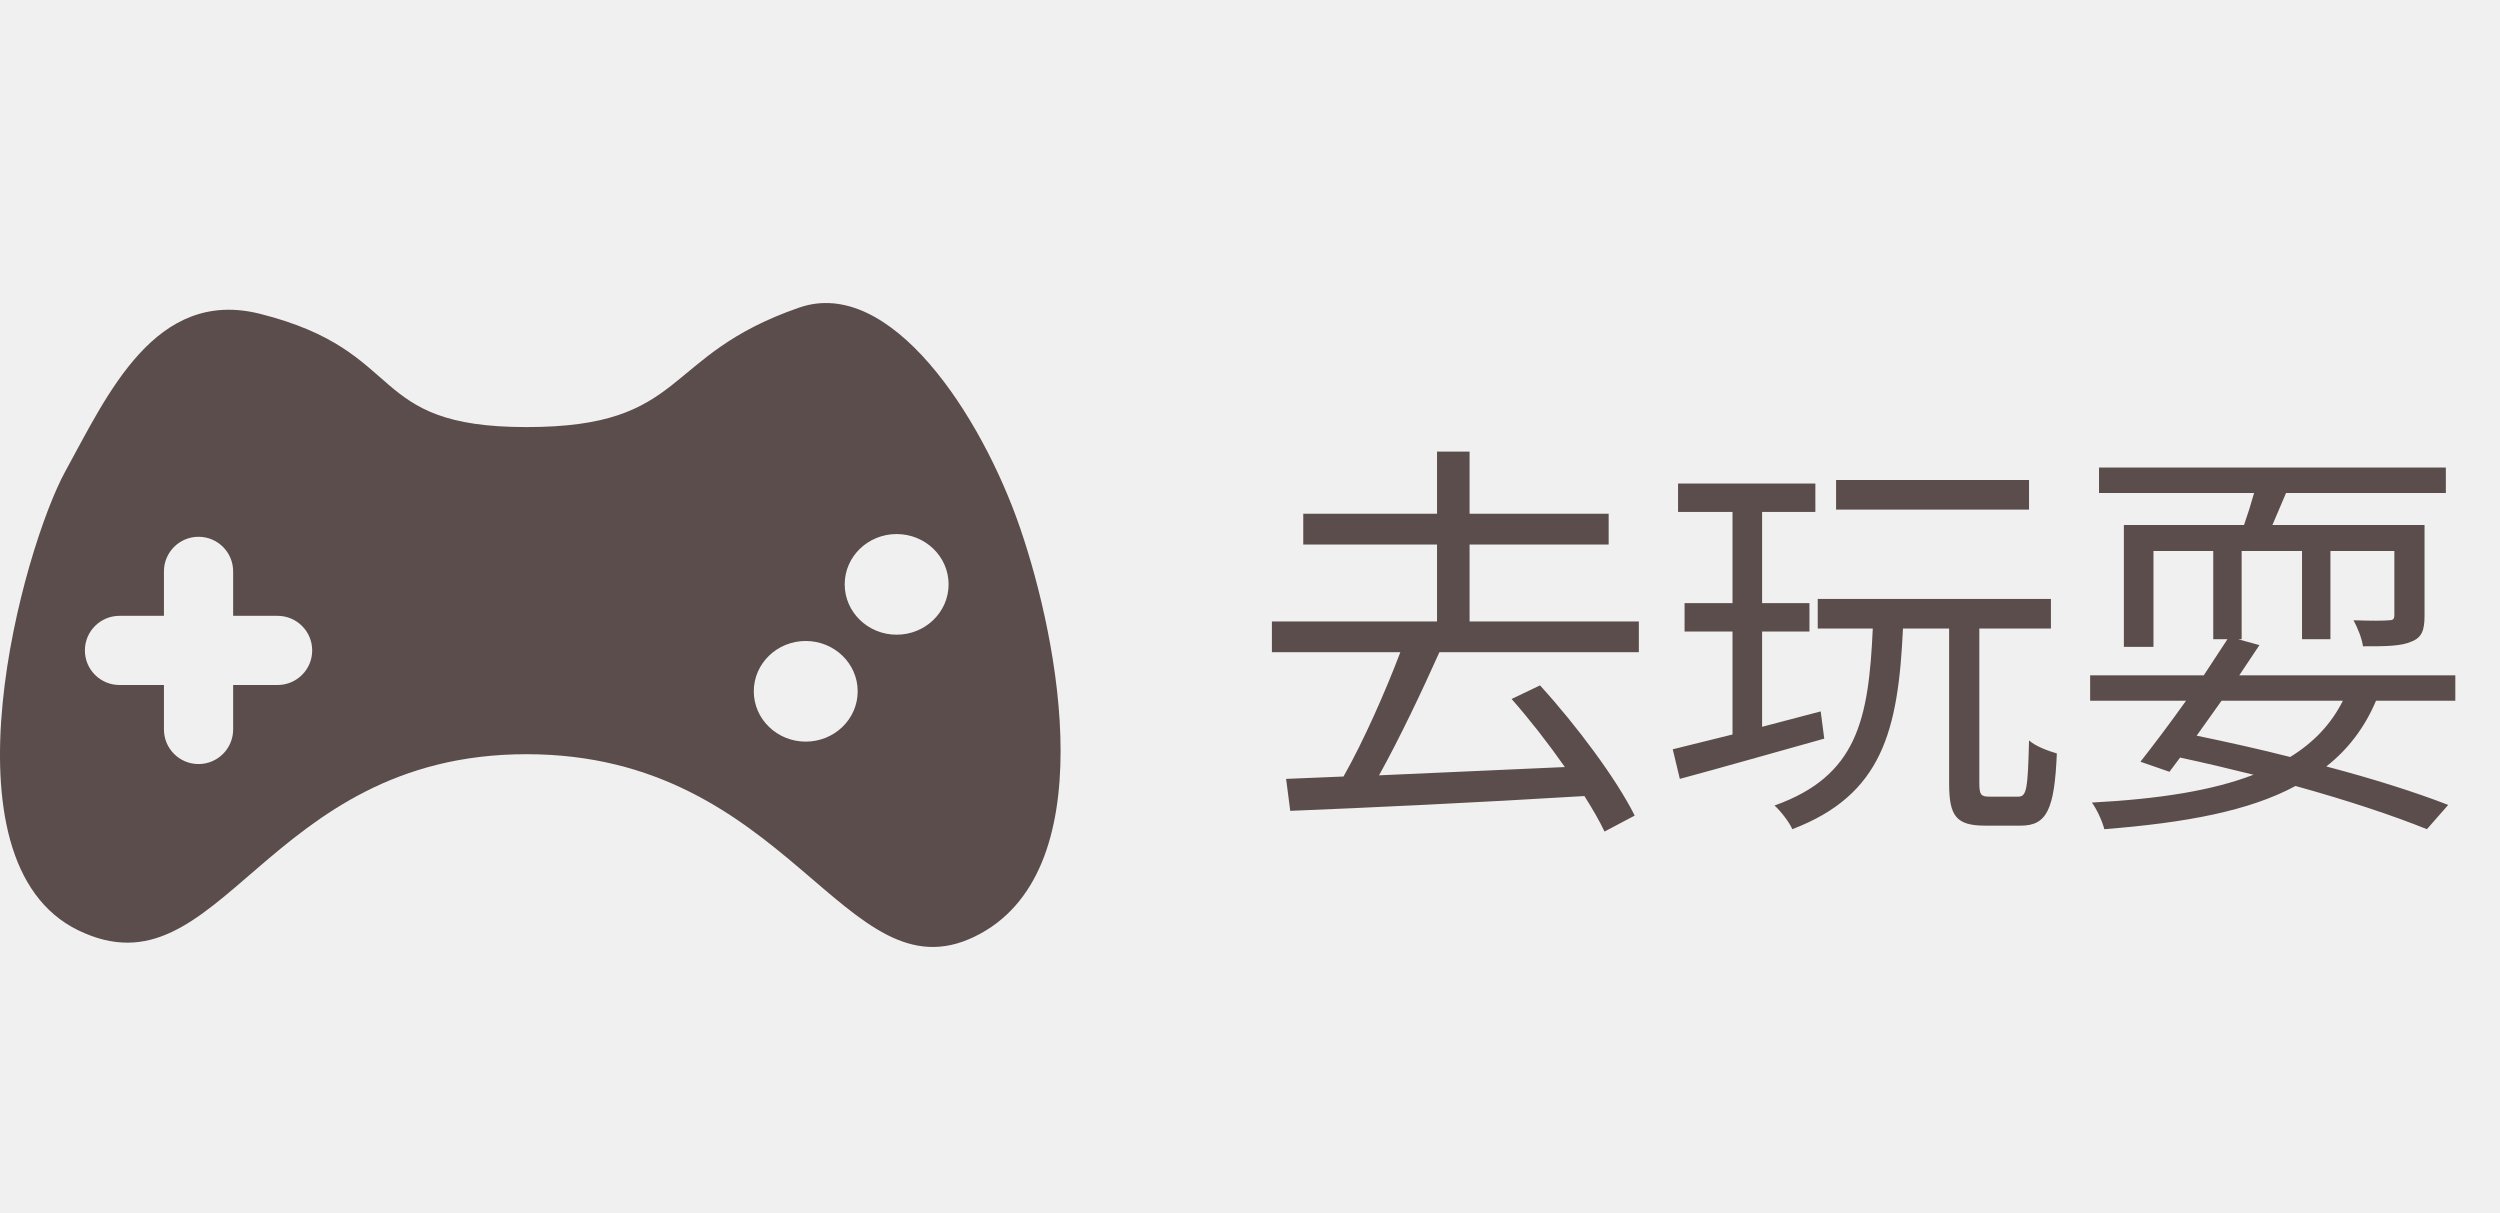
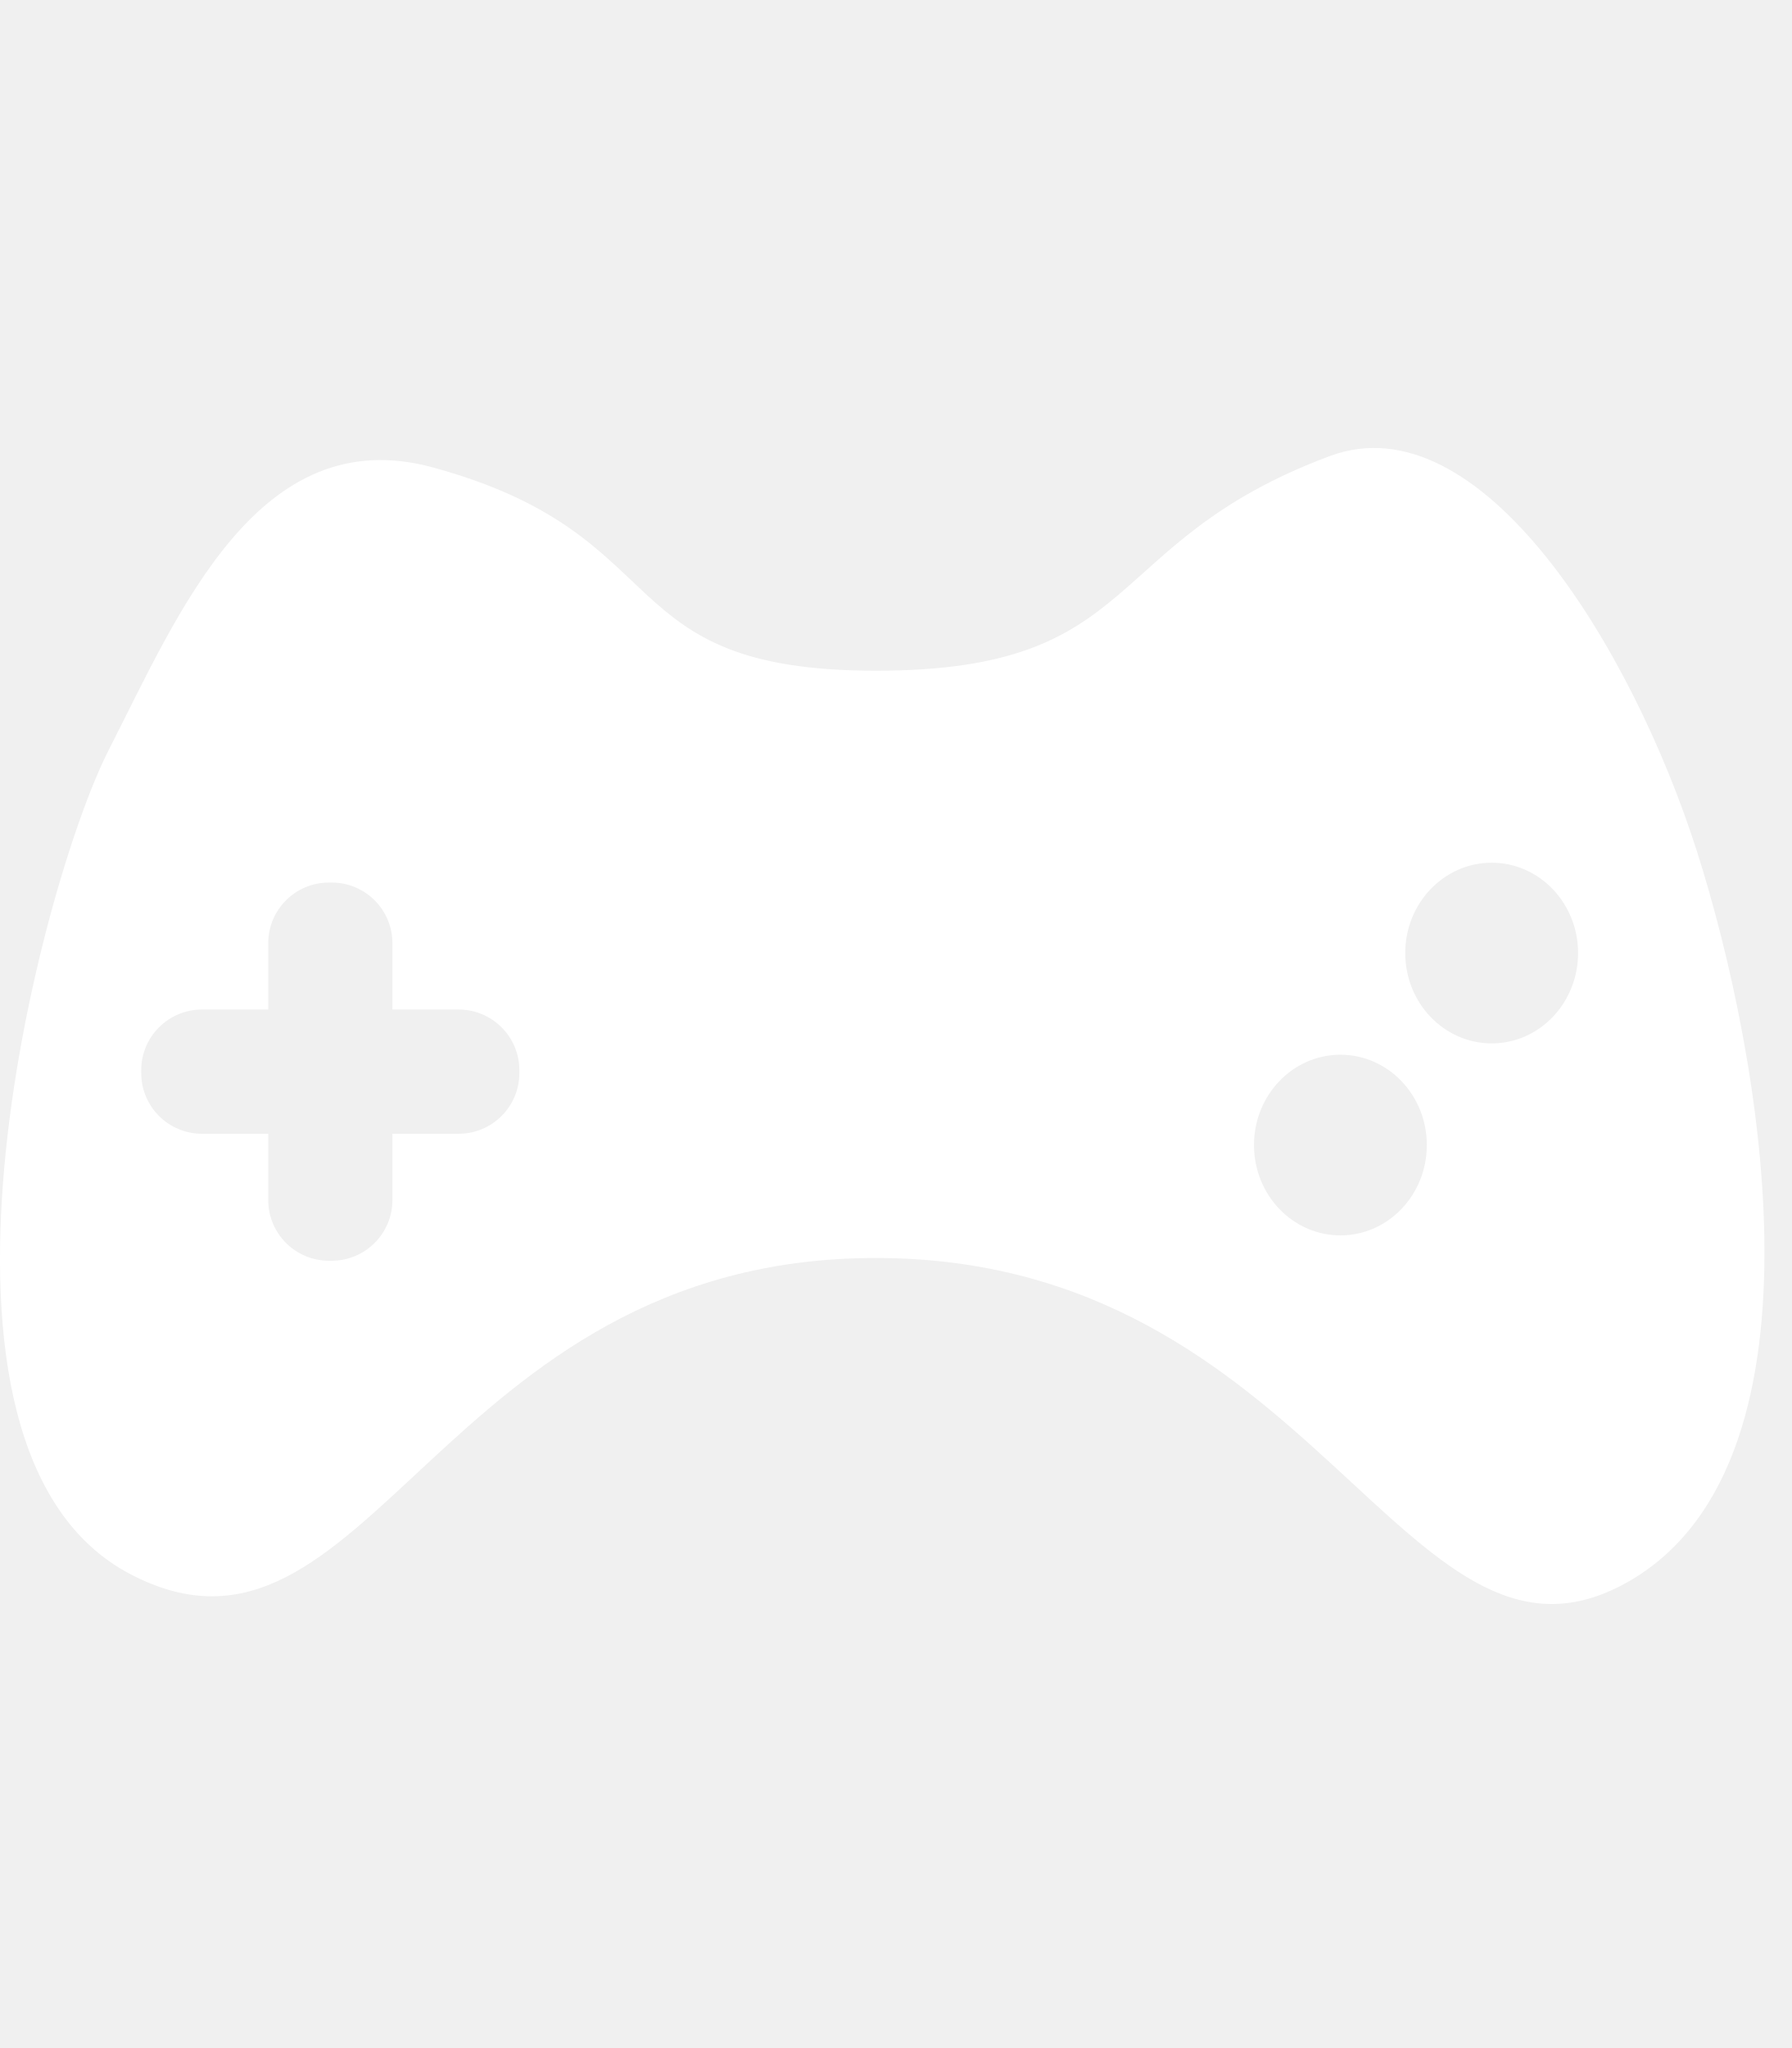
- <svg xmlns="http://www.w3.org/2000/svg" width="66px" height="32px" viewBox="0 0 66 32" version="1.1">
+ <svg xmlns="http://www.w3.org/2000/svg" width="28px" height="32px" viewBox="0 0 28 32" version="1.1">
  <defs />
  <g id="g_play" stroke="none" stroke-width="1" fill="none" fill-rule="evenodd">
-     <text id="去玩耍" font-family="HiraginoSansGB-W3, Hiragino Sans GB" font-size="10.8" font-weight="300" fill="#5B4D4C">
-       <tspan x="33" y="21">去玩耍</tspan>
-     </text>
-     <path d="M4.328,16.258 L3.155,16.258 C2.65,16.258 2.241,16.667 2.241,17.171 C2.241,17.676 2.65,18.084 3.155,18.084 L4.328,18.084 L4.328,19.258 C4.328,19.762 4.737,20.171 5.242,20.171 C5.746,20.171 6.155,19.762 6.155,19.258 L6.155,18.084 L7.328,18.084 C7.833,18.084 8.242,17.676 8.242,17.171 C8.242,16.667 7.833,16.258 7.328,16.258 L6.155,16.258 L6.155,15.084 C6.155,14.58 5.746,14.171 5.242,14.171 C4.737,14.171 4.328,14.58 4.328,15.084 L4.328,16.258 Z M6.87,8.286 C10.813,9.282 9.613,11.275 13.899,11.275 C18.185,11.275 17.426,9.391 21.1,8.12 C23.5,7.289 25.9,10.943 26.929,13.933 C27.957,16.922 29.157,23.067 25.728,24.728 C22.3,26.388 20.842,19.911 13.899,19.911 C6.956,19.911 5.842,26.388 2.07,24.562 C-1.702,22.735 0.62,14.449 1.727,12.438 C2.834,10.427 4.096,7.585 6.87,8.286 Z M23.671,16.756 C24.429,16.756 25.043,16.161 25.043,15.427 C25.043,14.693 24.429,14.099 23.671,14.099 C22.914,14.099 22.3,14.693 22.3,15.427 C22.3,16.161 22.914,16.756 23.671,16.756 Z M21.271,19.579 C22.029,19.579 22.643,18.984 22.643,18.251 C22.643,17.517 22.029,16.922 21.271,16.922 C20.514,16.922 19.9,17.517 19.9,18.251 C19.9,18.984 20.514,19.579 21.271,19.579 Z" id="Combined-Shape" fill="#5B4D4C" />
+     <path d="M4.192,15.774 L3.156,15.774 C2.632,15.774 2.207,16.199 2.207,16.722 L2.207,16.766 C2.207,17.29 2.632,17.715 3.156,17.715 L4.192,17.715 L4.192,18.75 C4.192,19.274 4.616,19.699 5.14,19.699 L5.184,19.699 C5.708,19.699 6.133,19.274 6.133,18.75 L6.133,17.715 L7.168,17.715 C7.692,17.715 8.117,17.29 8.117,16.766 L8.117,16.722 C8.117,16.199 7.692,15.774 7.168,15.774 L6.133,15.774 L6.133,14.738 C6.133,14.214 5.708,13.79 5.184,13.79 L5.14,13.79 C4.616,13.79 4.192,14.214 4.192,14.738 L4.192,15.774 Z M6.766,7.304 C10.649,8.362 9.468,10.48 13.689,10.48 C17.91,10.48 17.162,8.478 20.78,7.127 C23.144,6.245 25.507,10.127 26.521,13.303 C27.534,16.48 28.715,23.009 25.339,24.773 C21.962,26.538 20.527,19.656 13.689,19.656 C6.851,19.656 5.753,26.538 2.039,24.597 C-1.676,22.656 0.61,13.852 1.701,11.715 C2.791,9.578 4.034,6.559 6.766,7.304 Z M23.313,16.303 C24.059,16.303 24.663,15.671 24.663,14.891 C24.663,14.112 24.059,13.48 23.313,13.48 C22.567,13.48 21.962,14.112 21.962,14.891 C21.962,15.671 22.567,16.303 23.313,16.303 Z M20.949,19.303 C21.695,19.303 22.299,18.671 22.299,17.891 C22.299,17.112 21.695,16.48 20.949,16.48 C20.203,16.48 19.598,17.112 19.598,17.891 C19.598,18.671 20.203,19.303 20.949,19.303 Z" id="Combined-Shape" fill="#FFFFFF" />
  </g>
</svg>
